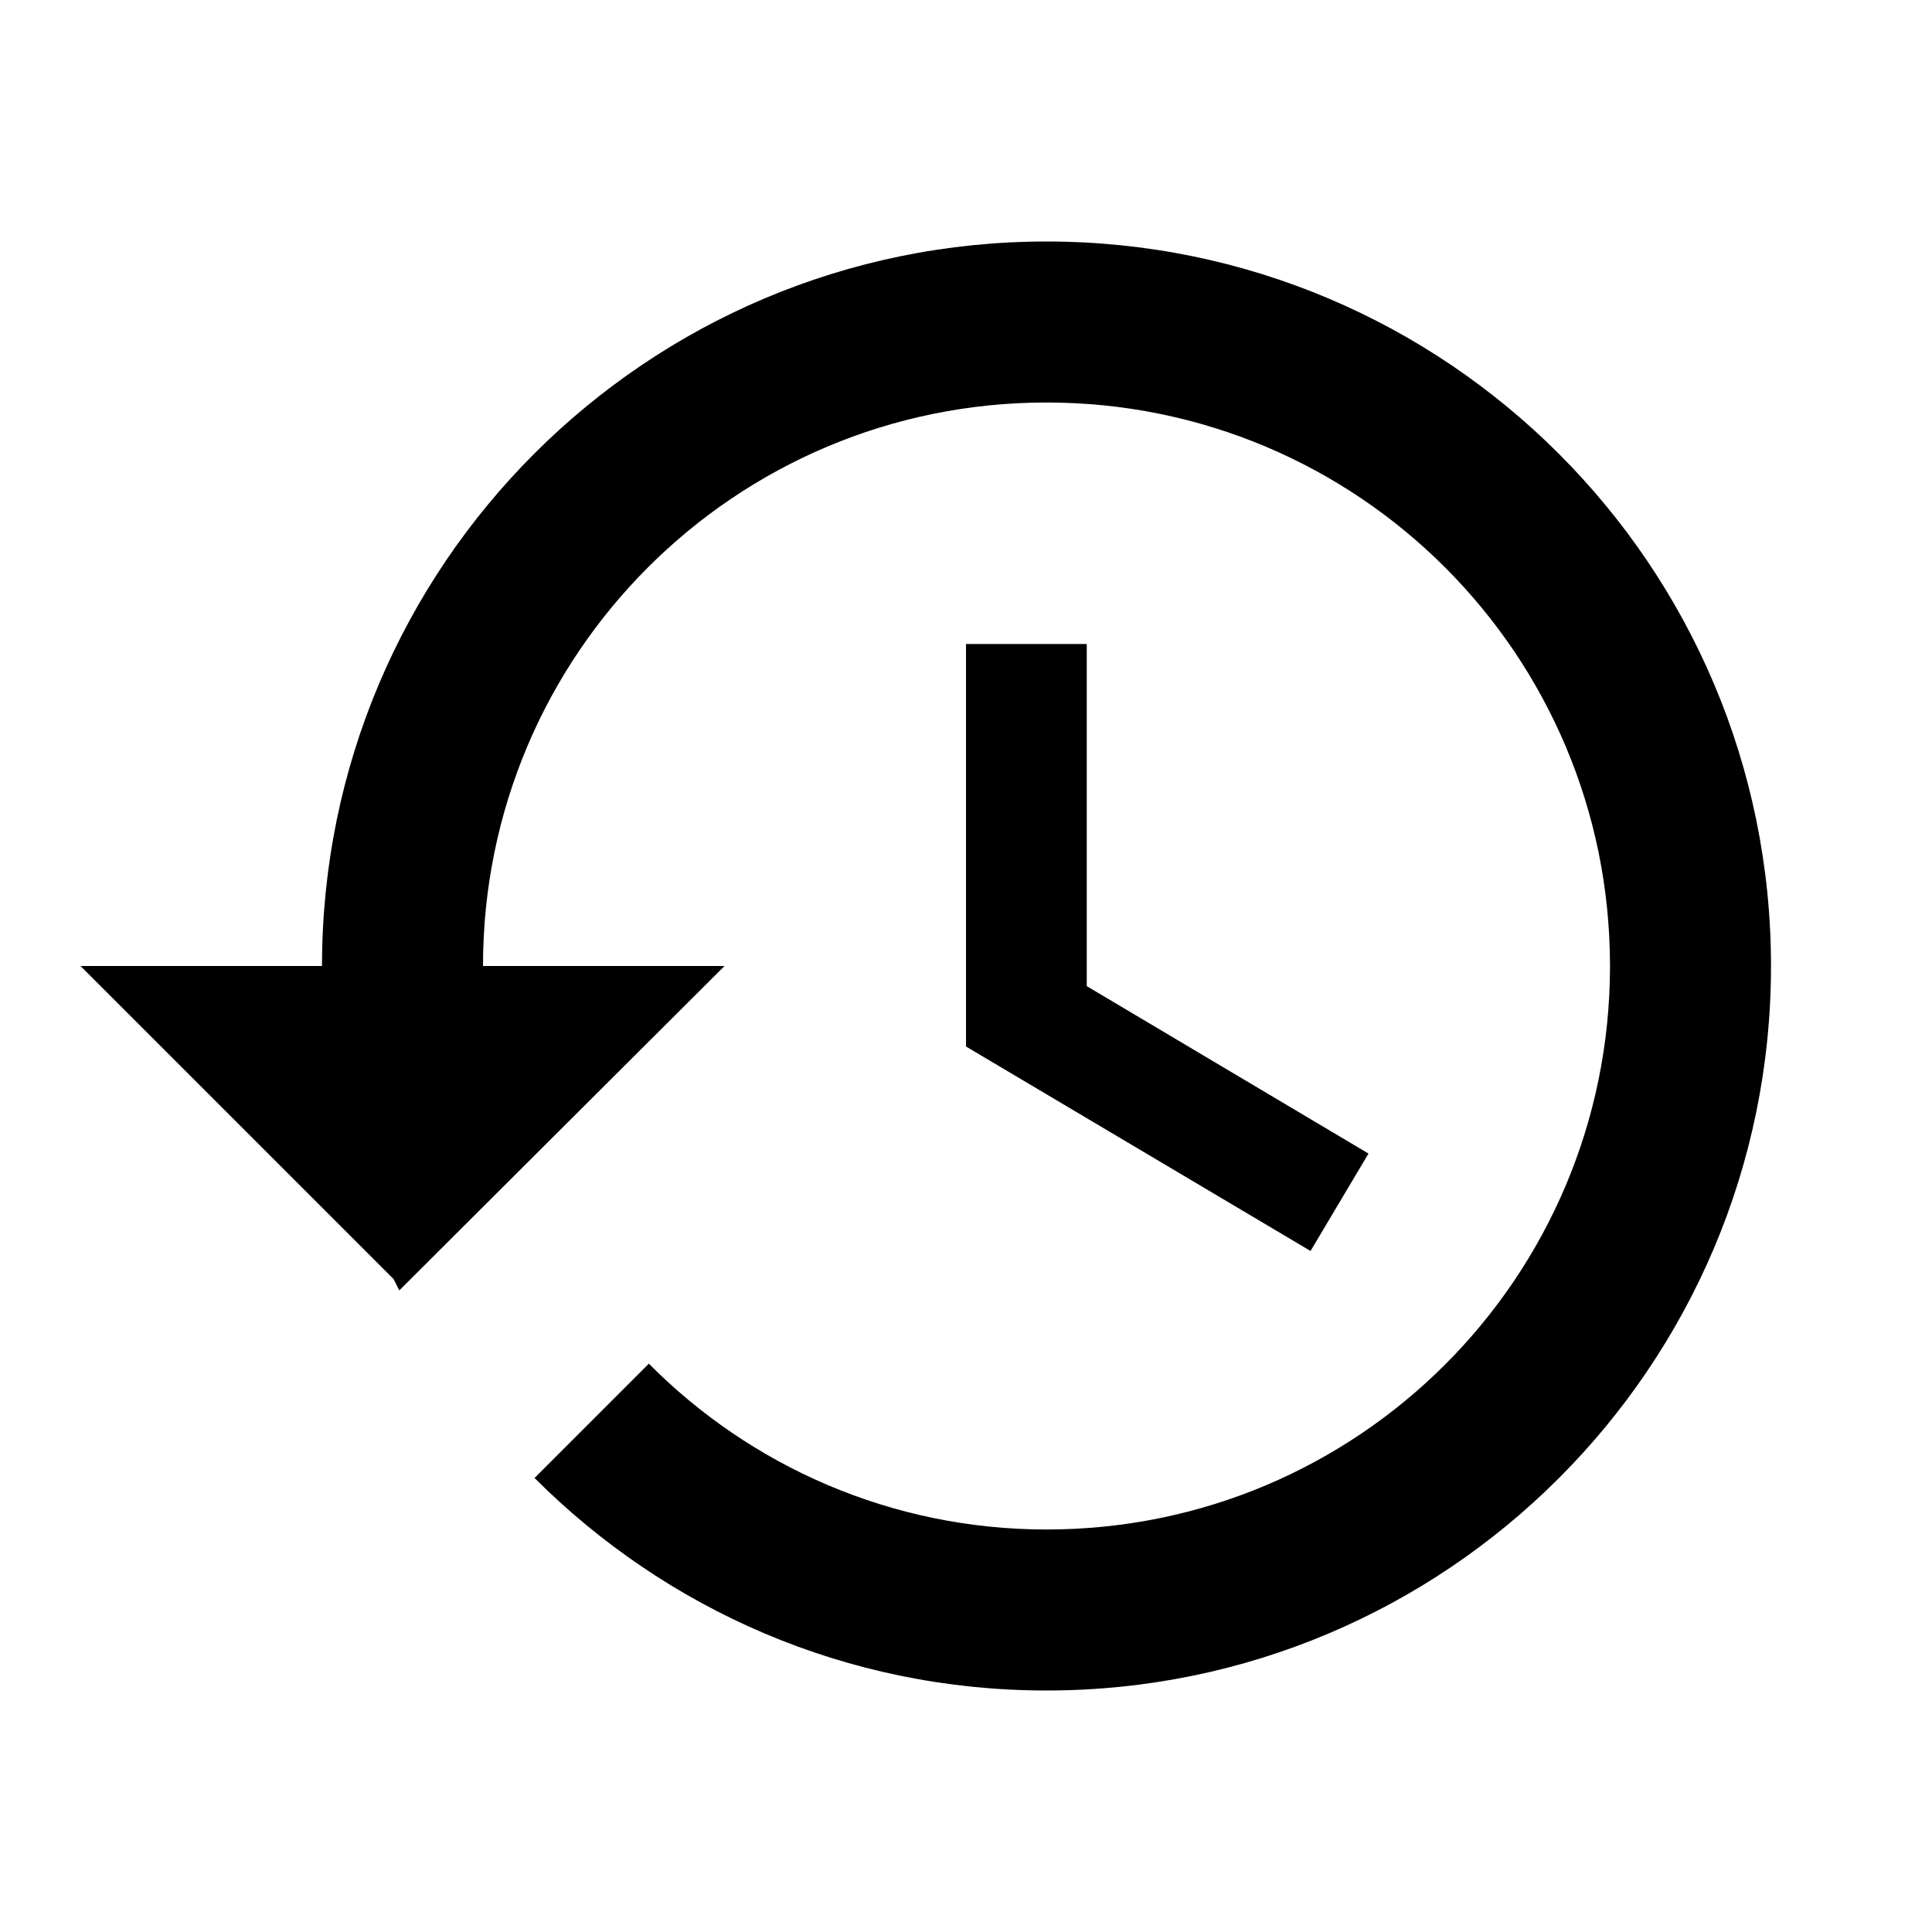
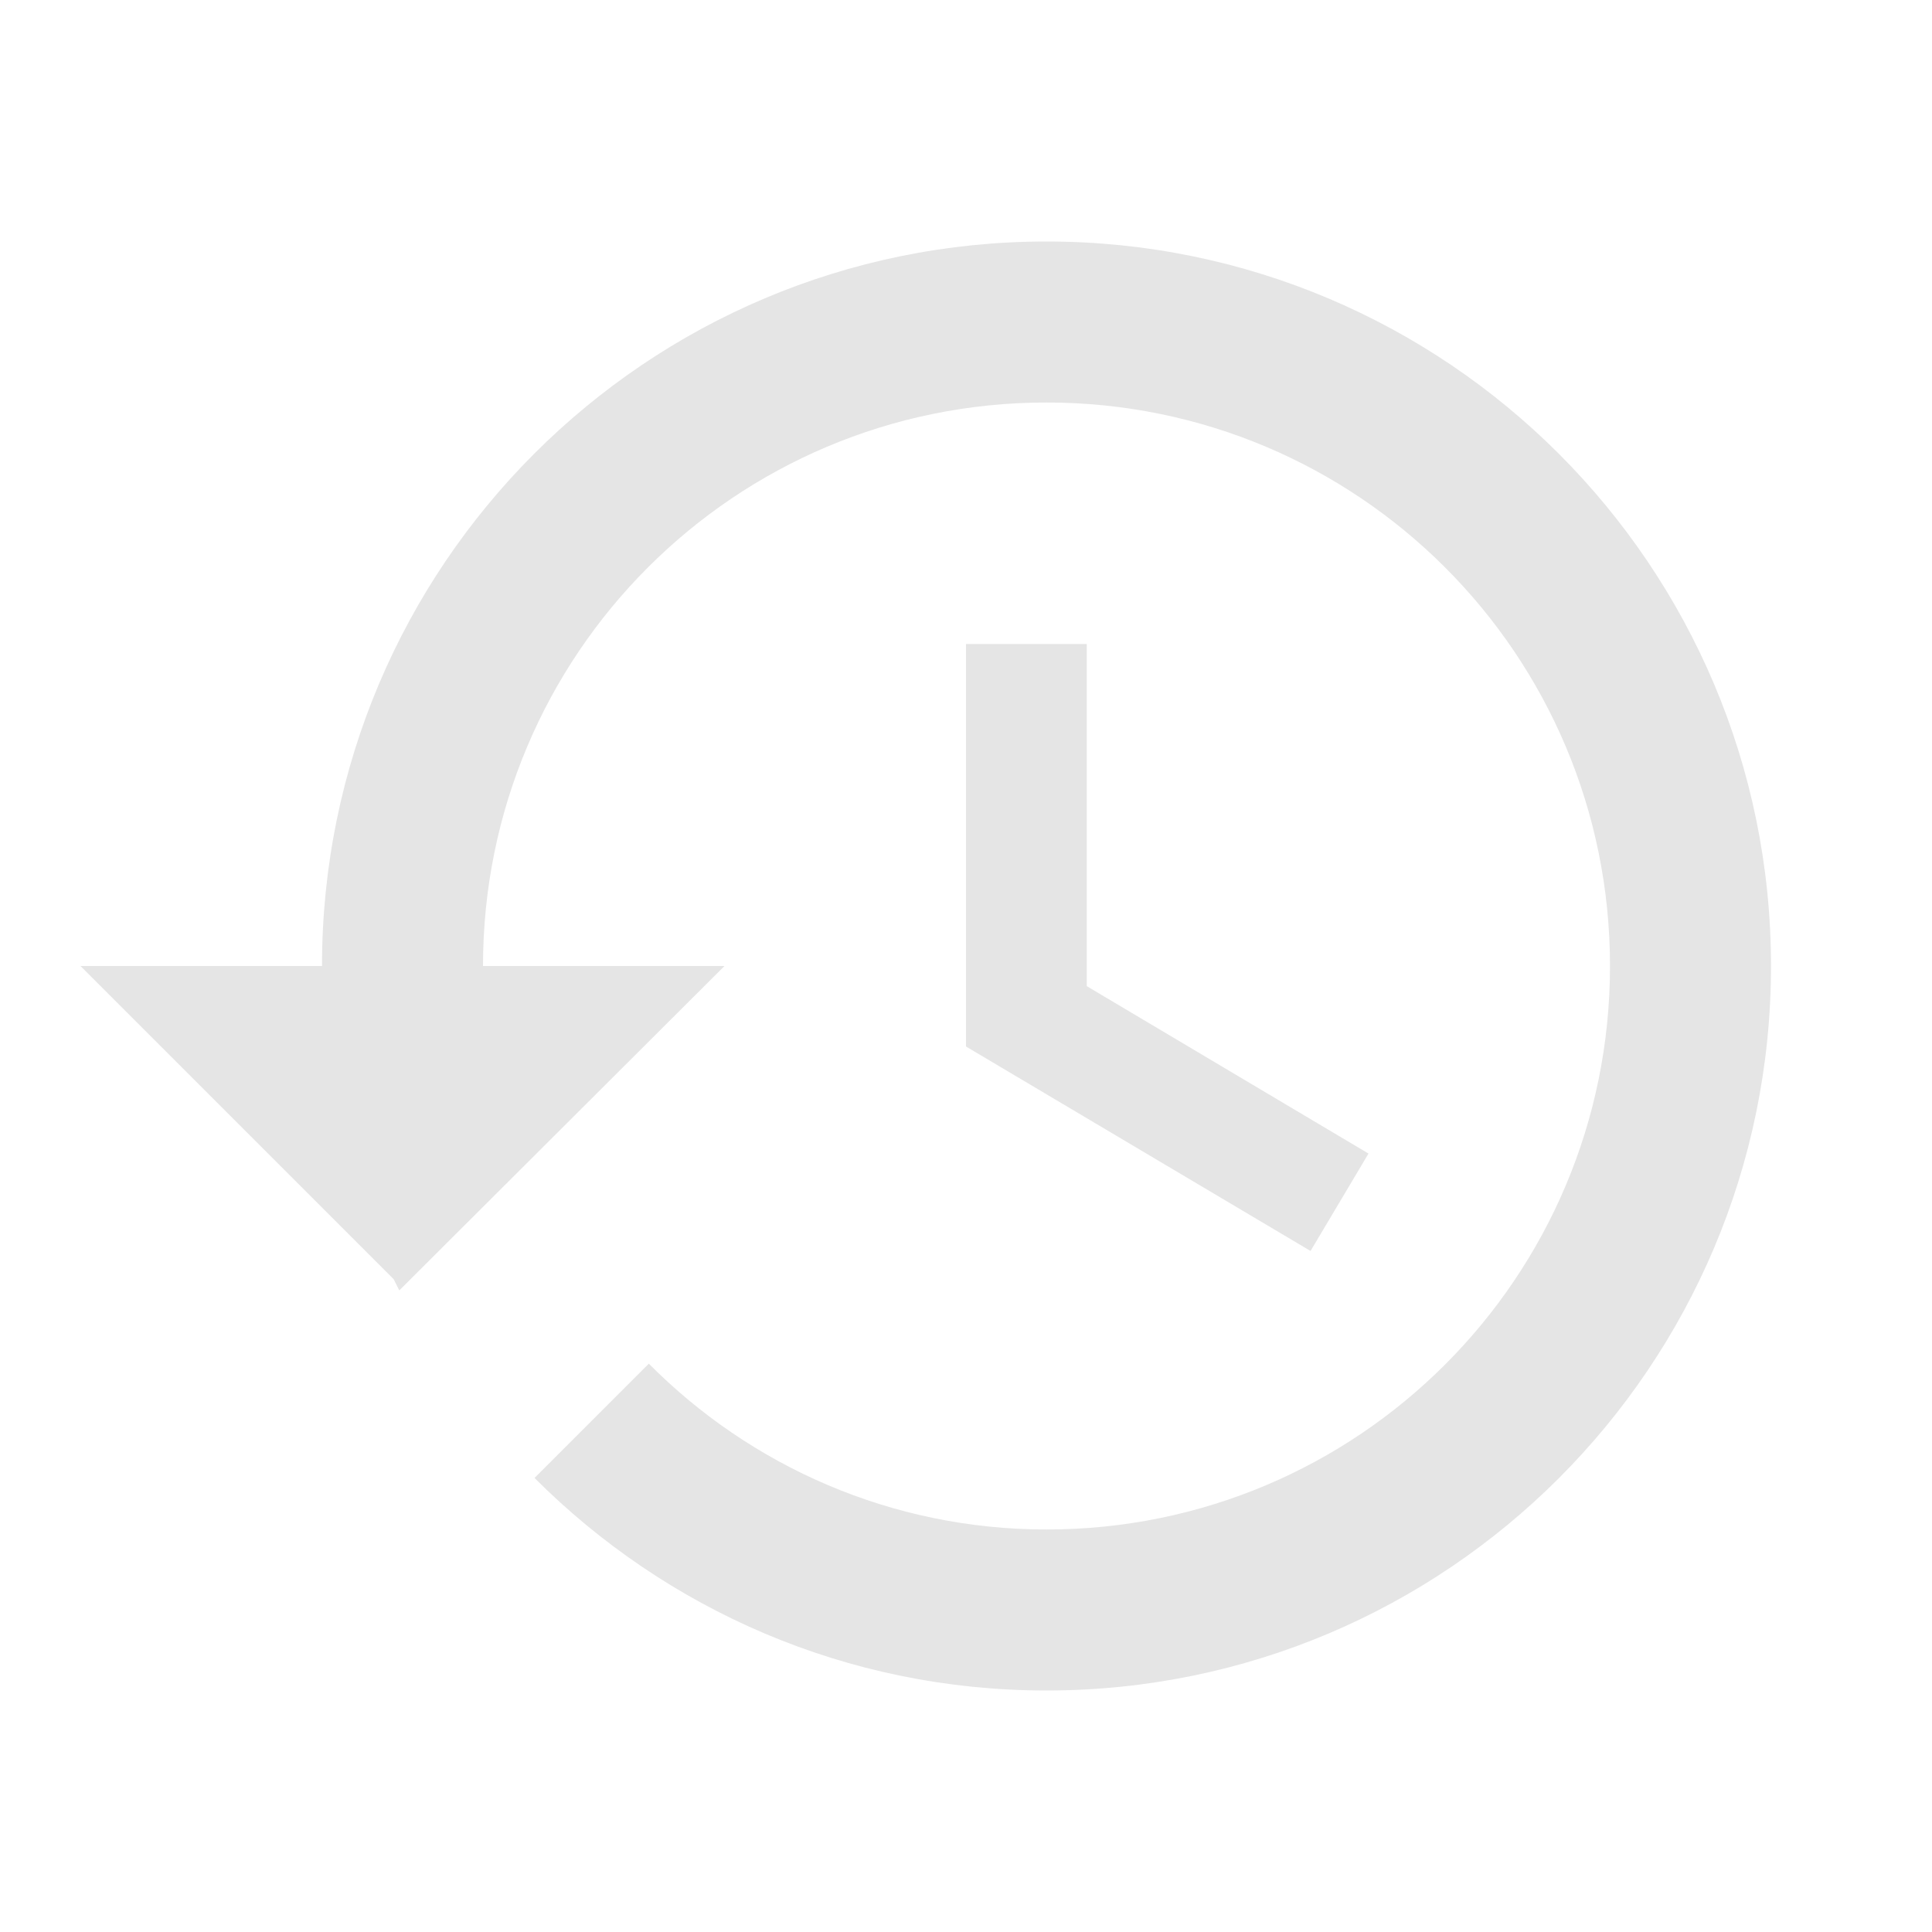
- <svg xmlns="http://www.w3.org/2000/svg" height="24px" viewBox="0 0 24 24" width="24px" fill="#000000">
+ <svg xmlns="http://www.w3.org/2000/svg" height="24px" viewBox="0 0 24 24" width="24px" fill="#e5e5e5">
  <path d="M0 0h24v24H0z" fill="none" />
  <path d="M13 3c-4.97 0-9 4.03-9 9H1l3.89 3.89.07.14L9 12H6c0-3.87 3.13-7 7-7s7 3.13 7 7-3.13 7-7 7c-1.93 0-3.68-.79-4.94-2.06l-1.42 1.42C8.27 19.99 10.51 21 13 21c4.97 0 9-4.03 9-9s-4.03-9-9-9zm-1 5v5l4.28 2.54.72-1.21-3.5-2.08V8H12z" />
</svg>
